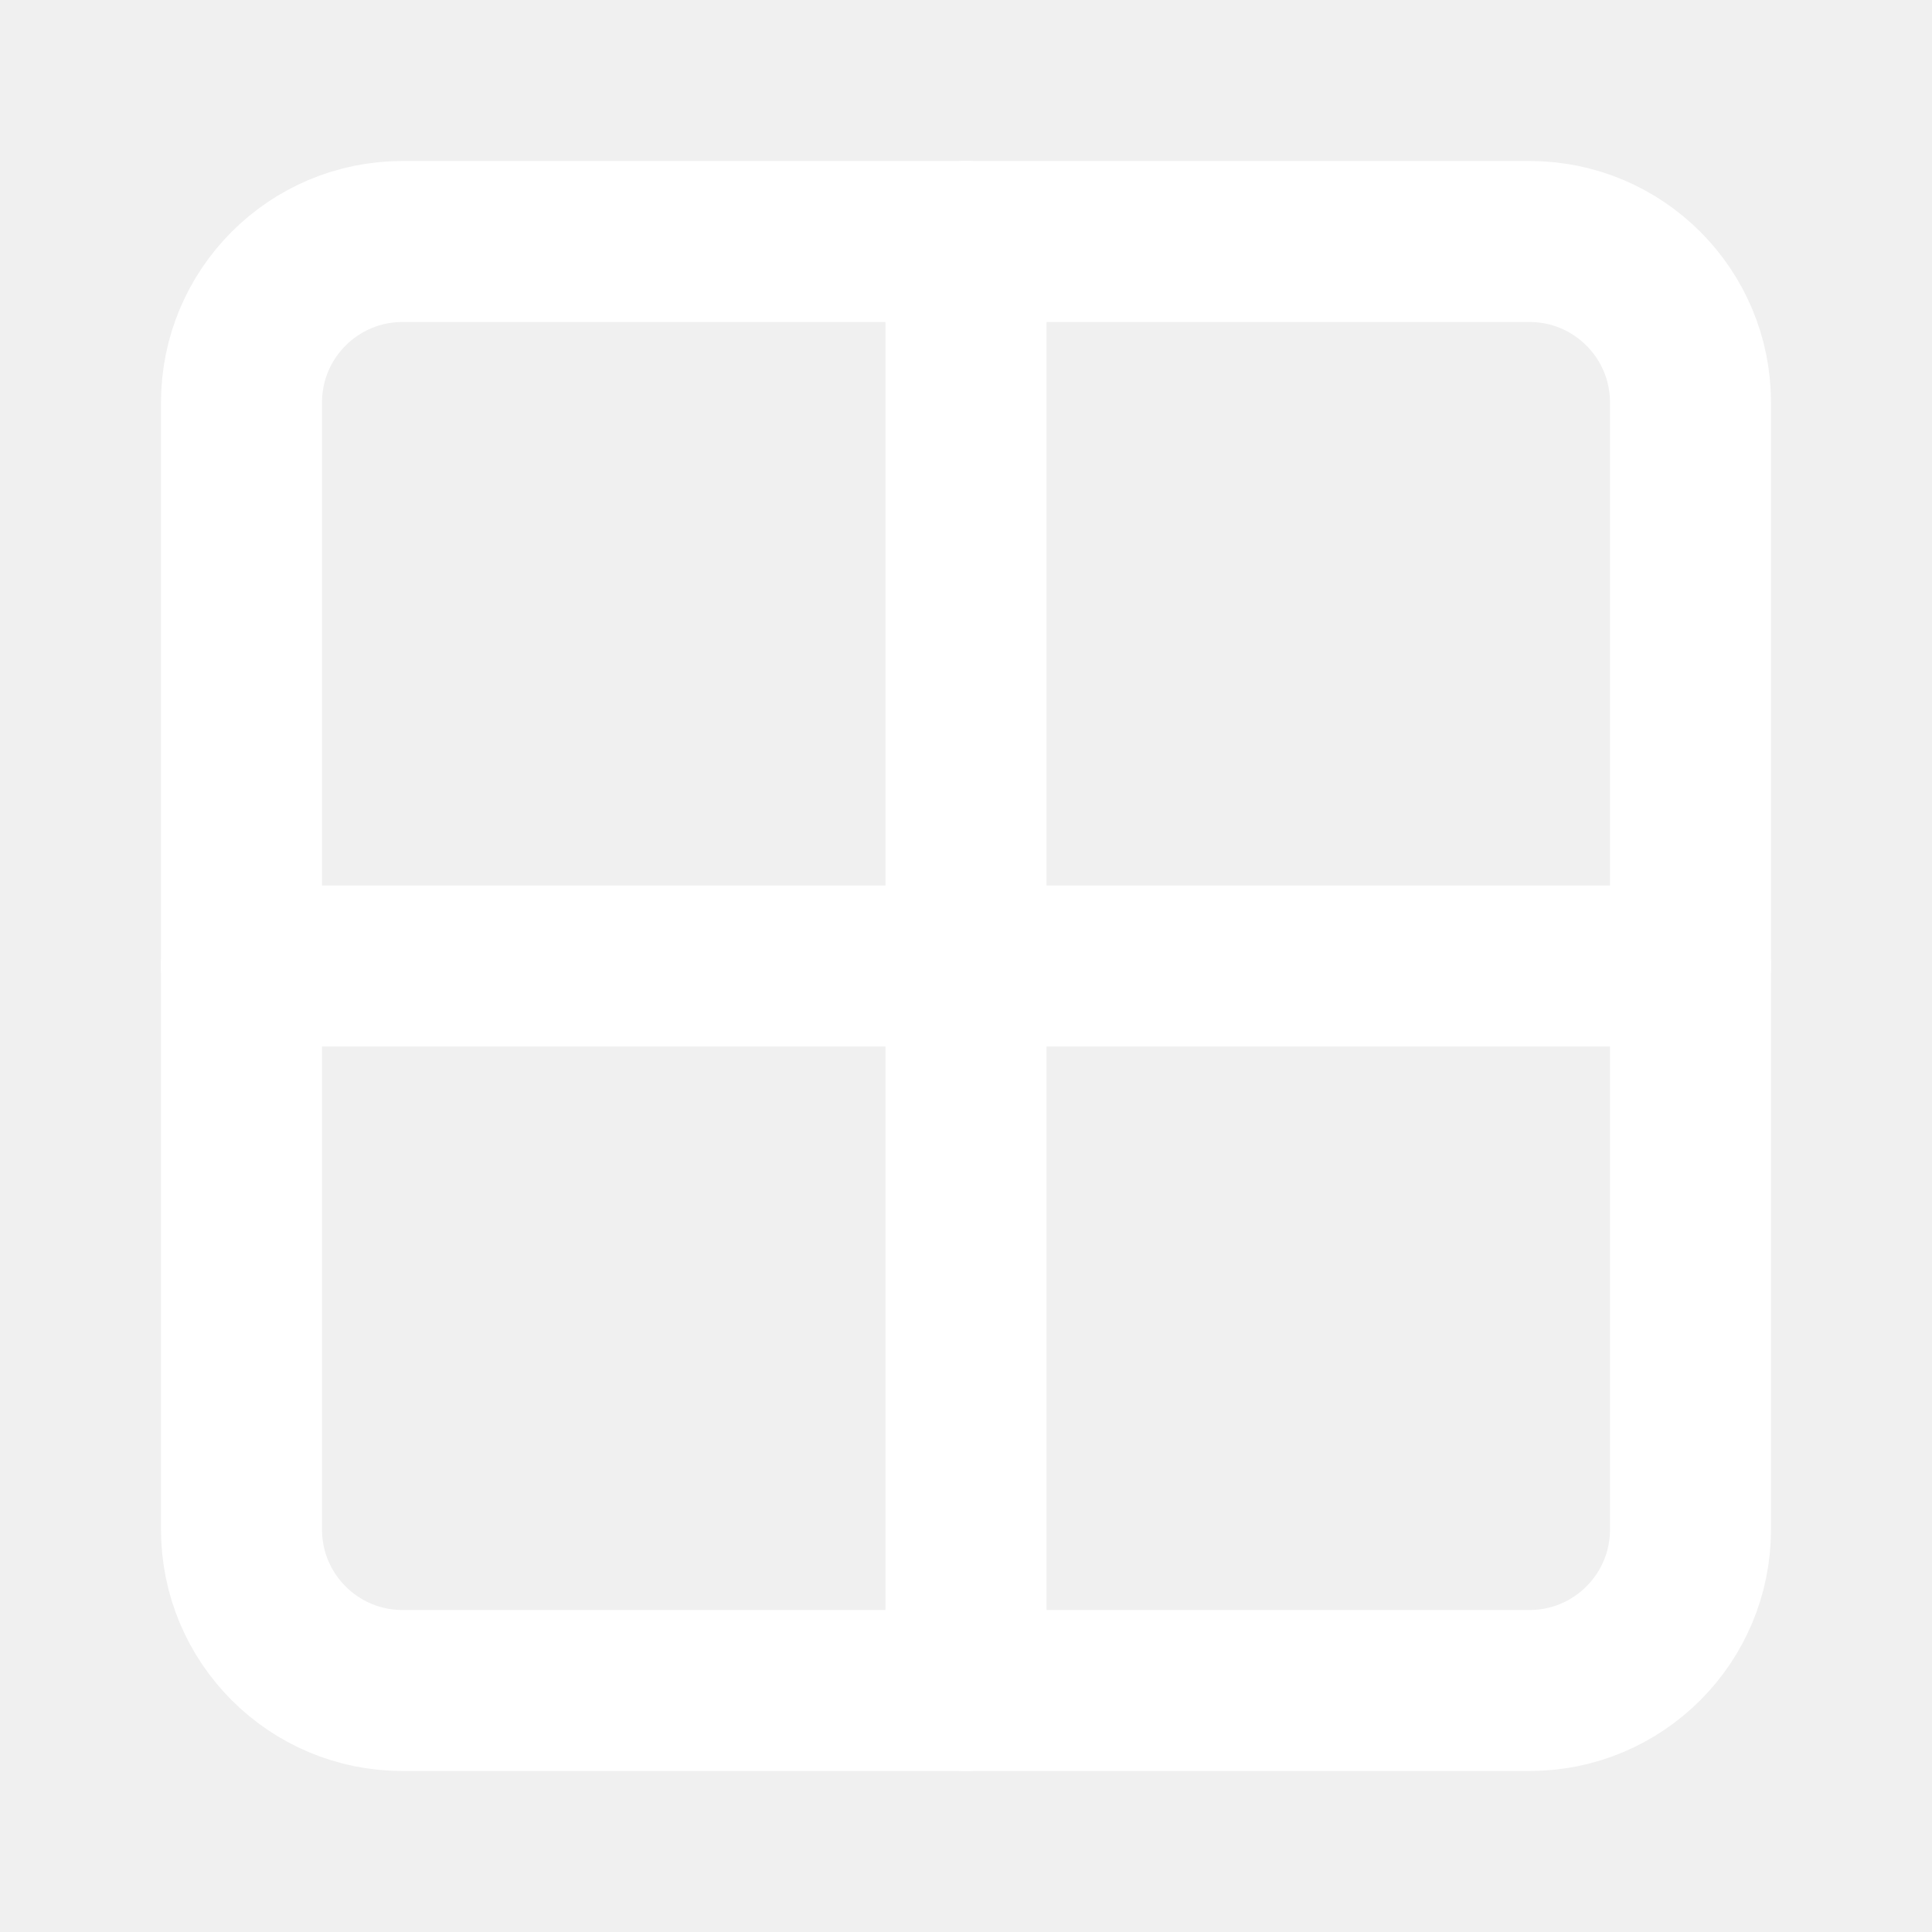
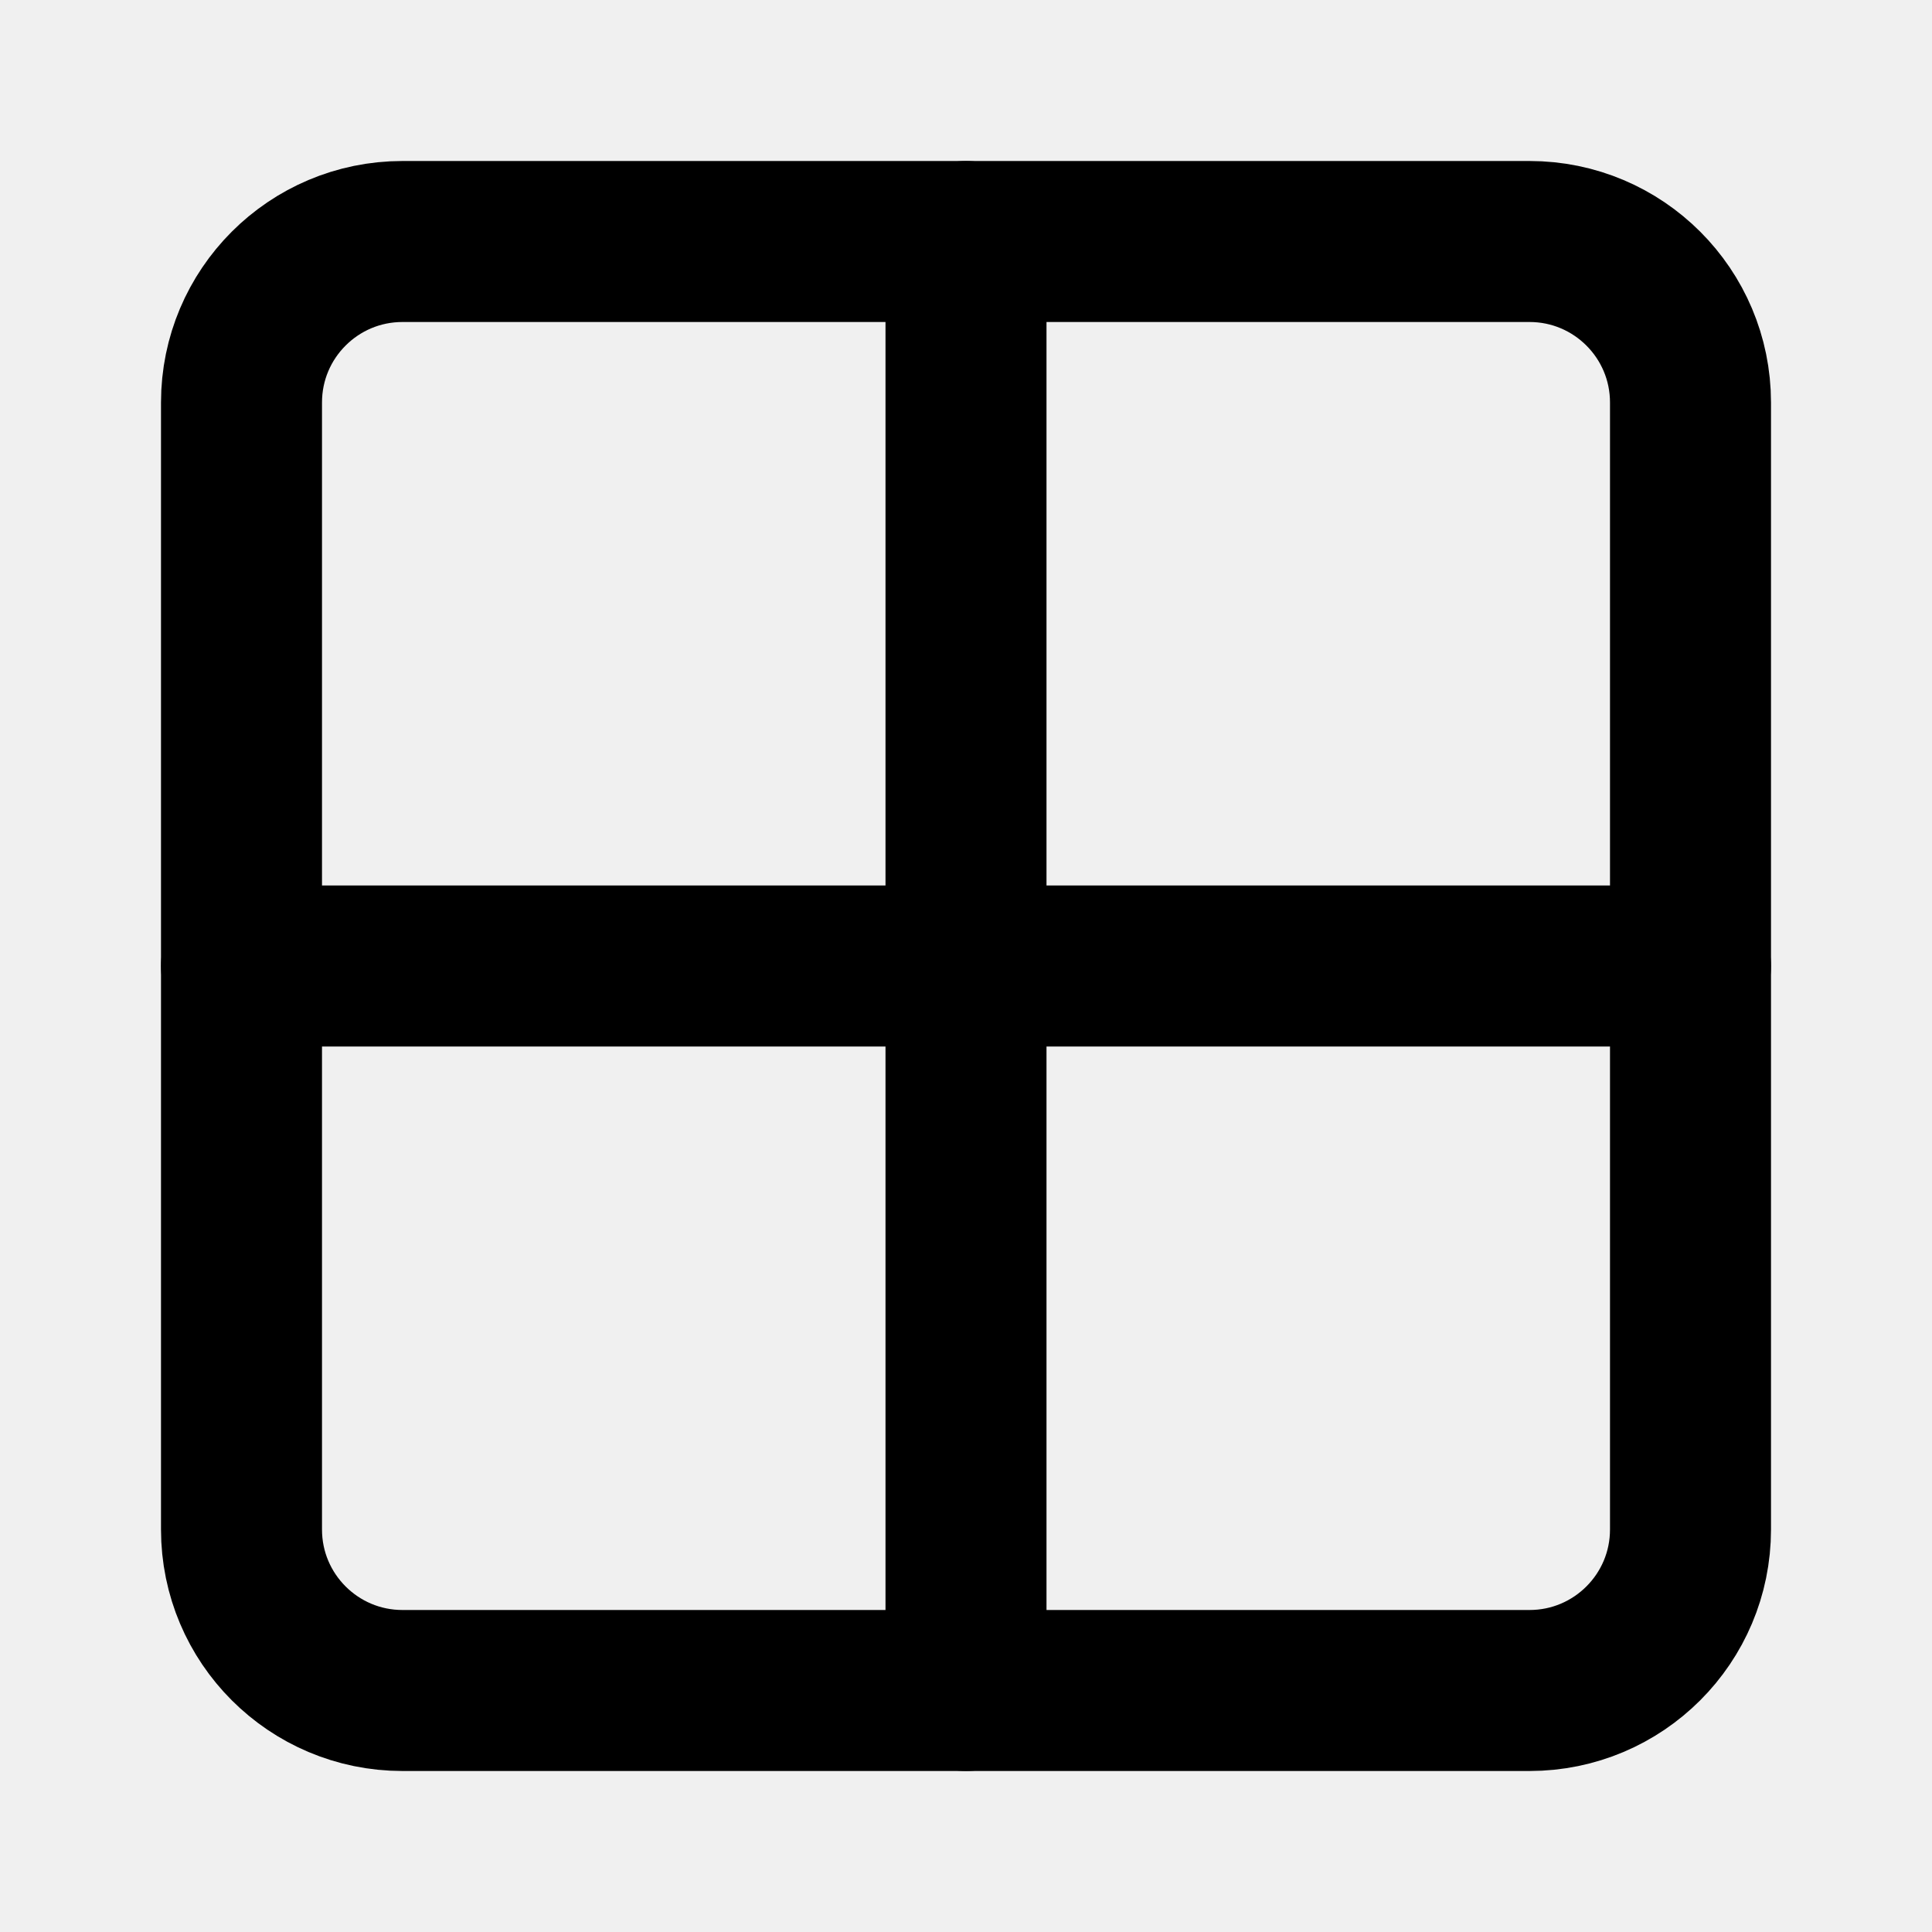
- <svg xmlns="http://www.w3.org/2000/svg" width="24" height="24" viewBox="0 0 24 24" fill="none" stroke="#FFFFFF" stroke-width="2" stroke-linecap="round" stroke-linejoin="round" class="lucide lucide-grid2x2-icon lucide-grid-2x2">
+ <svg xmlns="http://www.w3.org/2000/svg" width="24" height="24" viewBox="0 0 24 24" fill="none" stroke="currentColor" stroke-width="2" stroke-linecap="round" stroke-linejoin="round" class="lucide lucide-grid2x2-icon lucide-grid-2x2">
  <path d="M12 3v18" />
  <path d="M3 12h18" />
  <rect x="3" y="3" width="18" height="18" rx="2" />
</svg>
